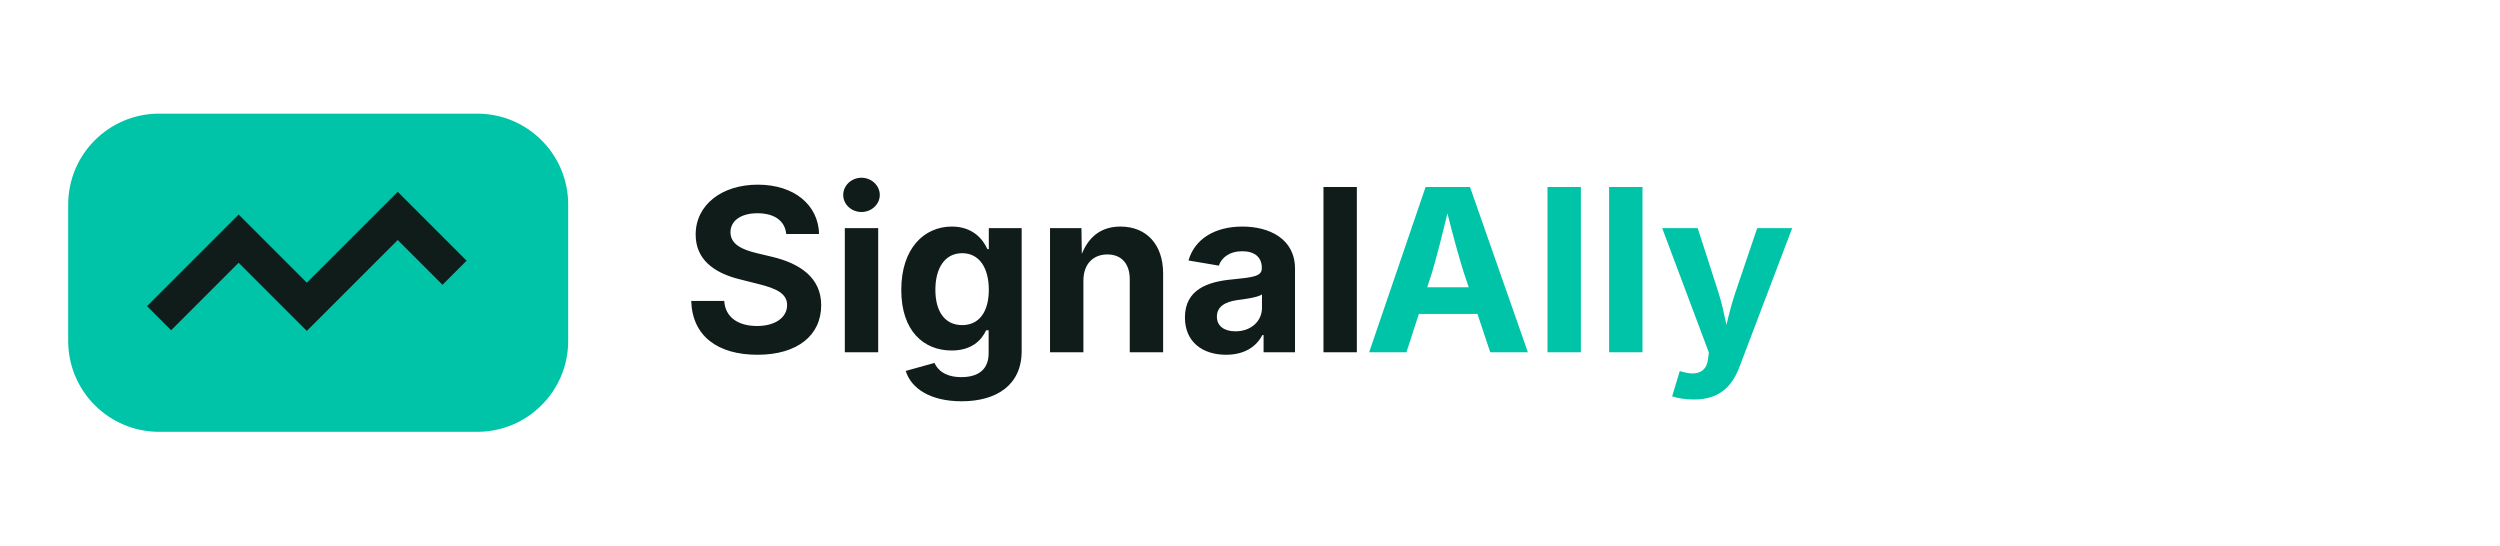
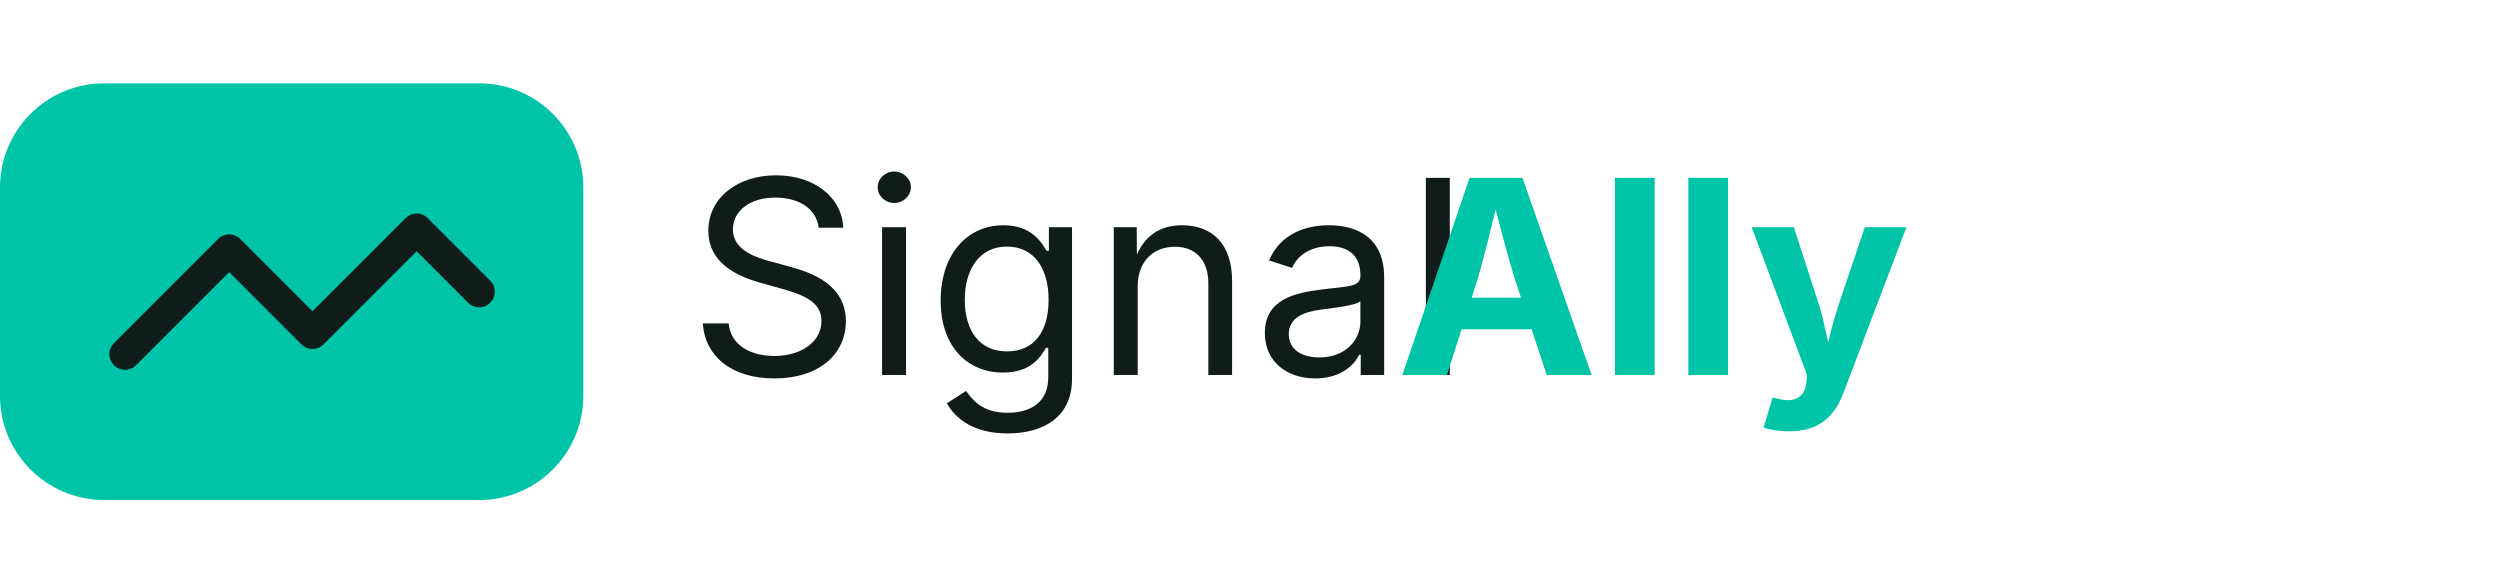
- <svg xmlns="http://www.w3.org/2000/svg" viewBox="0 0 220 48">
-   <rect x="6" y="10" rx="8" ry="8" width="44" height="28" fill="#00c4a7" />
-   <path d="M14 28l7-7 6 6 8-8 5 5" stroke="#0f1c1a" stroke-width="3" fill="none" />
-   <text x="60" y="31" font-family="Inter, Arial, sans-serif" font-weight="700" font-size="20" fill="#0f1c1a">Signal</text>
-   <text x="120" y="31" font-family="Inter, Arial, sans-serif" font-weight="700" font-size="20" fill="#00c4a7">Ally</text>
+ <svg xmlns="http://www.w3.org/2000/svg" width="240" height="56" viewBox="0 0 240 56" role="img" aria-label="SignalAlly">
+   <rect x="0" y="8" width="56" height="40" rx="10" fill="#00c4a7" />
+   <path d="M12 34l10-10 8 8 10-10 6 6" stroke="#0f1c1a" stroke-width="3" fill="none" stroke-linecap="round" stroke-linejoin="round" />
+   <text x="66" y="36" font-family="Inter, Arial, sans-serif" font-size="26" fill="#0f1c1a">Signal</text>
+   <text x="134" y="36" font-family="Inter, Arial, sans-serif" font-size="26" font-weight="700" fill="#00c4a7">Ally</text>
</svg>
